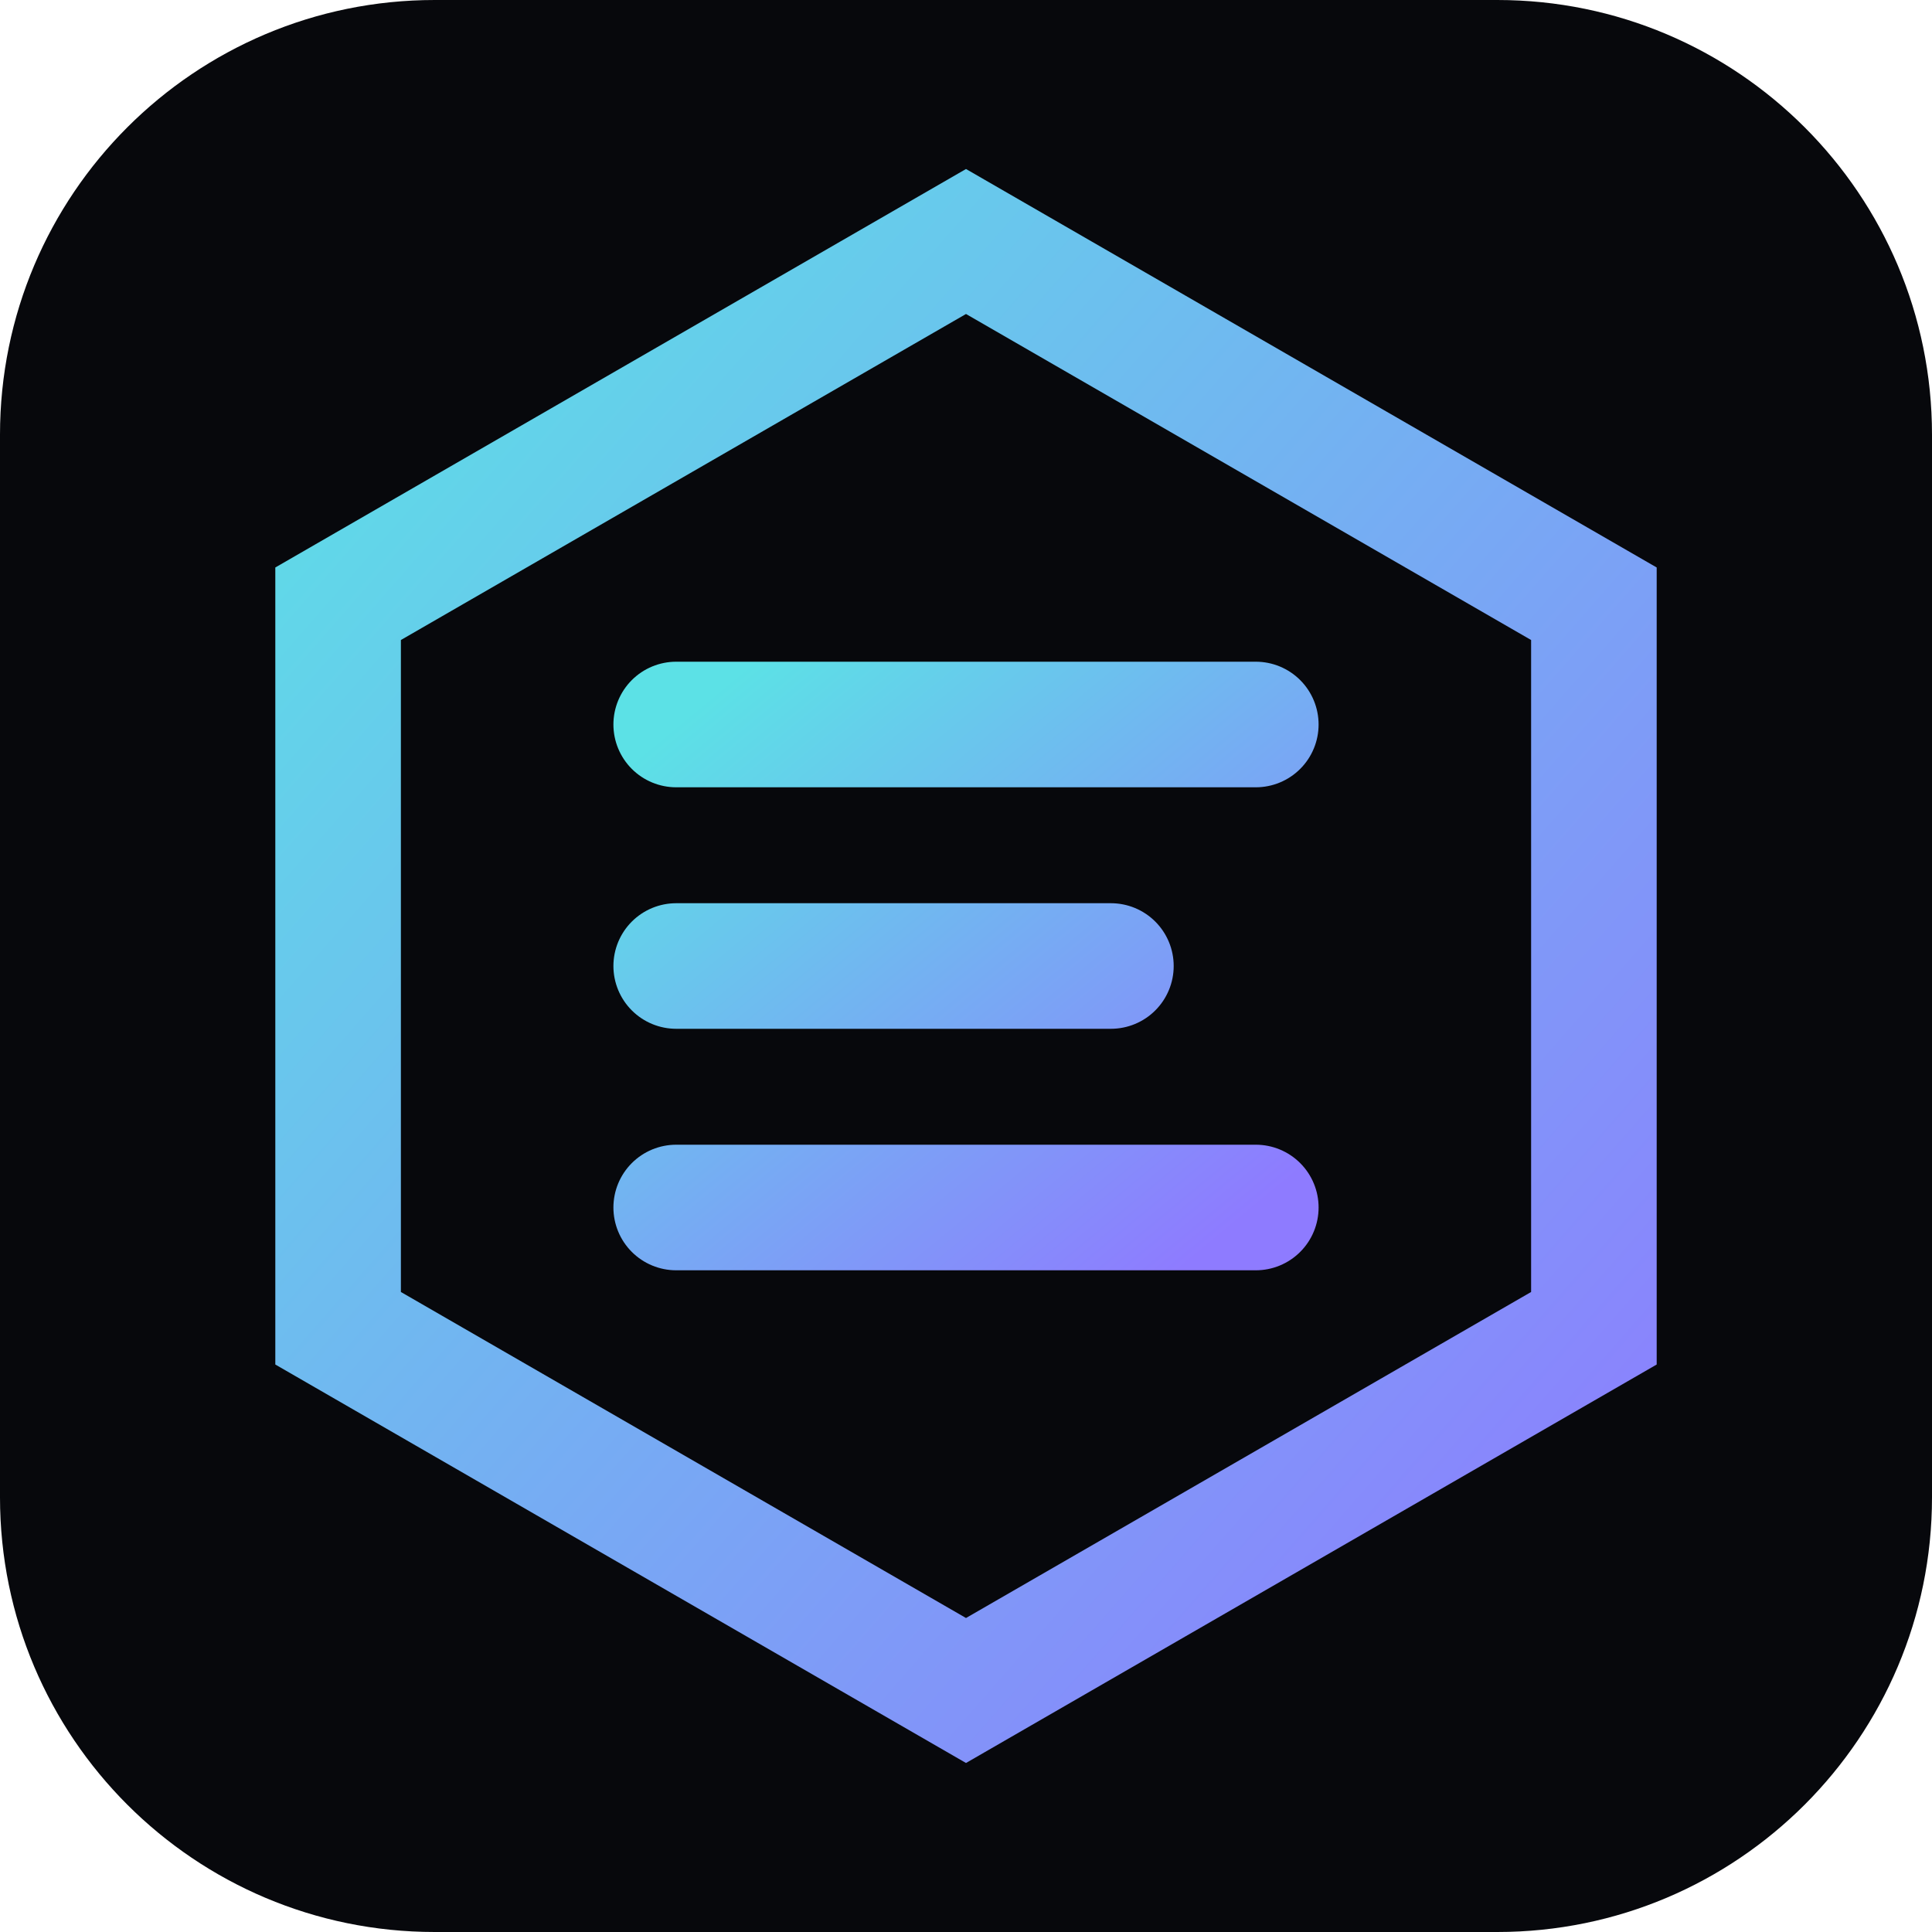
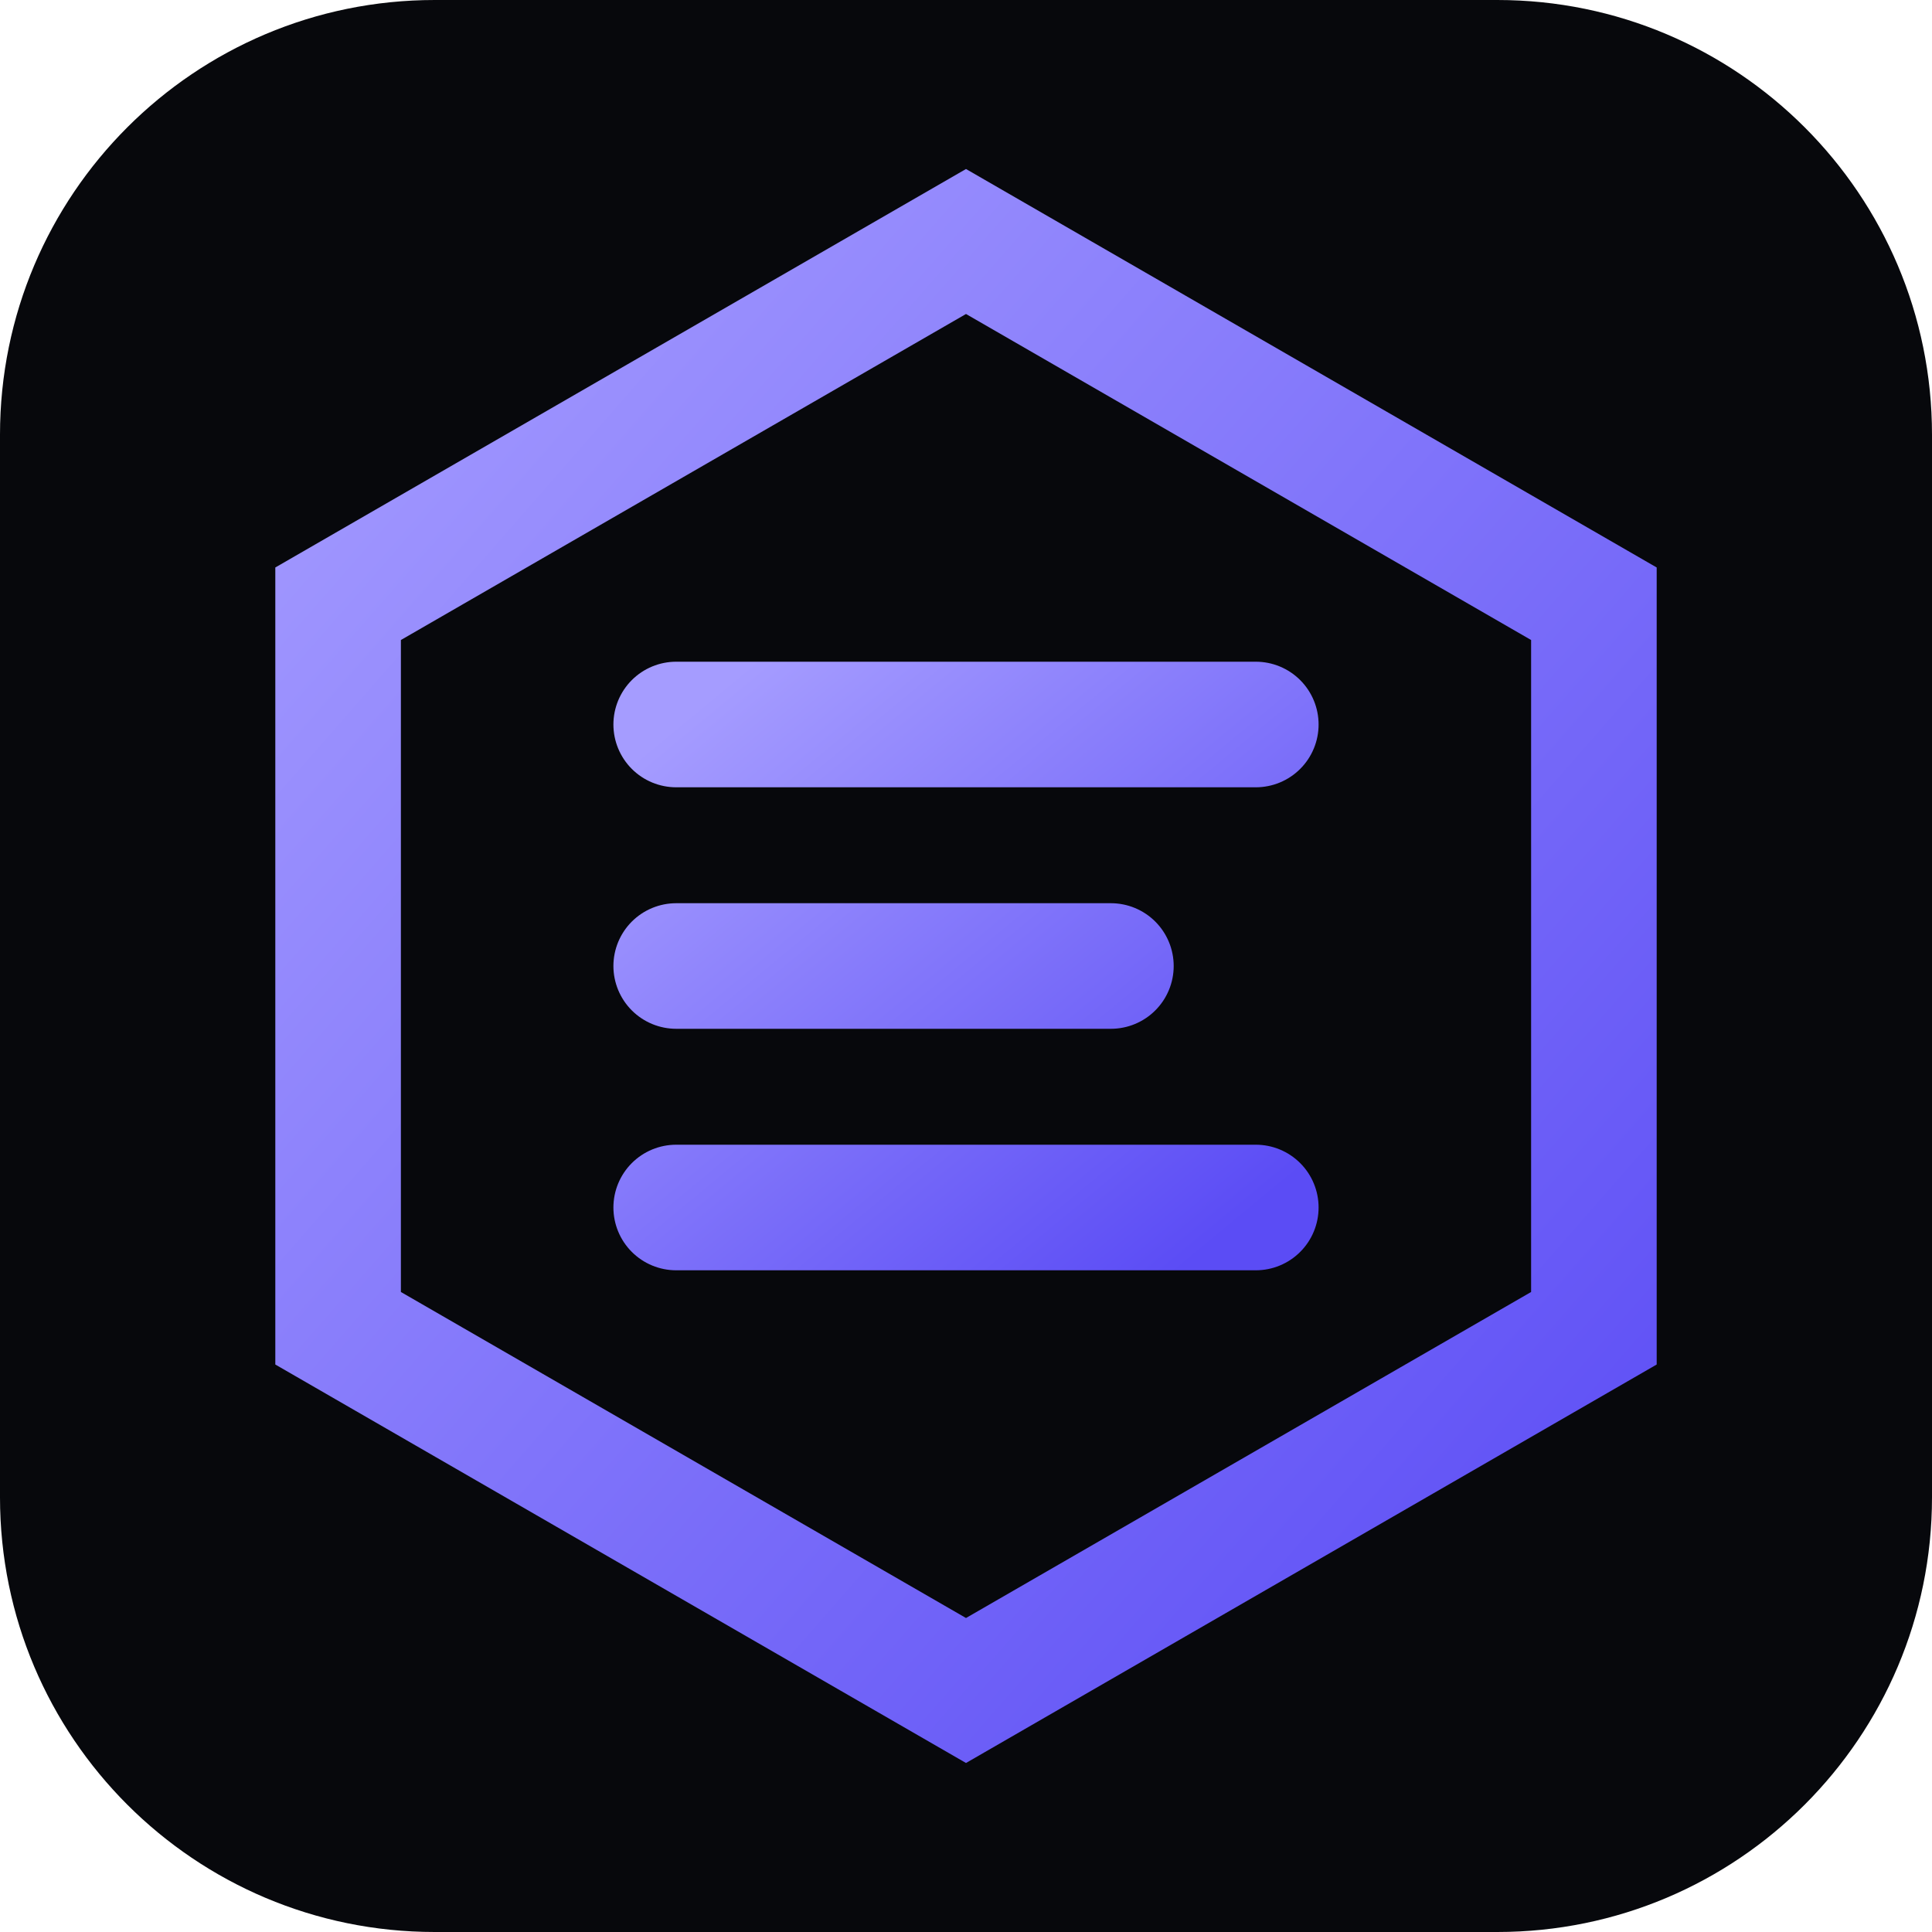
<svg xmlns="http://www.w3.org/2000/svg" viewBox="0 0 40 40">
  <defs>
    <linearGradient id="g" x1="0" y1="0" x2="1" y2="1">
-       <stop offset="0" stop-color="#5ce1e6" />
-       <stop offset="1" stop-color="#8e7bff" />
+       <stop offset="0" stop-color="#a59cff" />
+       <stop offset="1" stop-color="#5b4cf5" />
    </linearGradient>
  </defs>
  <rect width="40" height="40" rx="9" fill="#07080c" />
  <g fill="none" stroke="url(#g)" stroke-width="2.6" stroke-linecap="round">
    <path d="M20 5 L33 12.5 L33 27.5 L20 35 L7 27.5 L7 12.5 Z" />
    <path d="M14 15 H26 M14 20 H23 M14 25 H26" />
  </g>
</svg>
